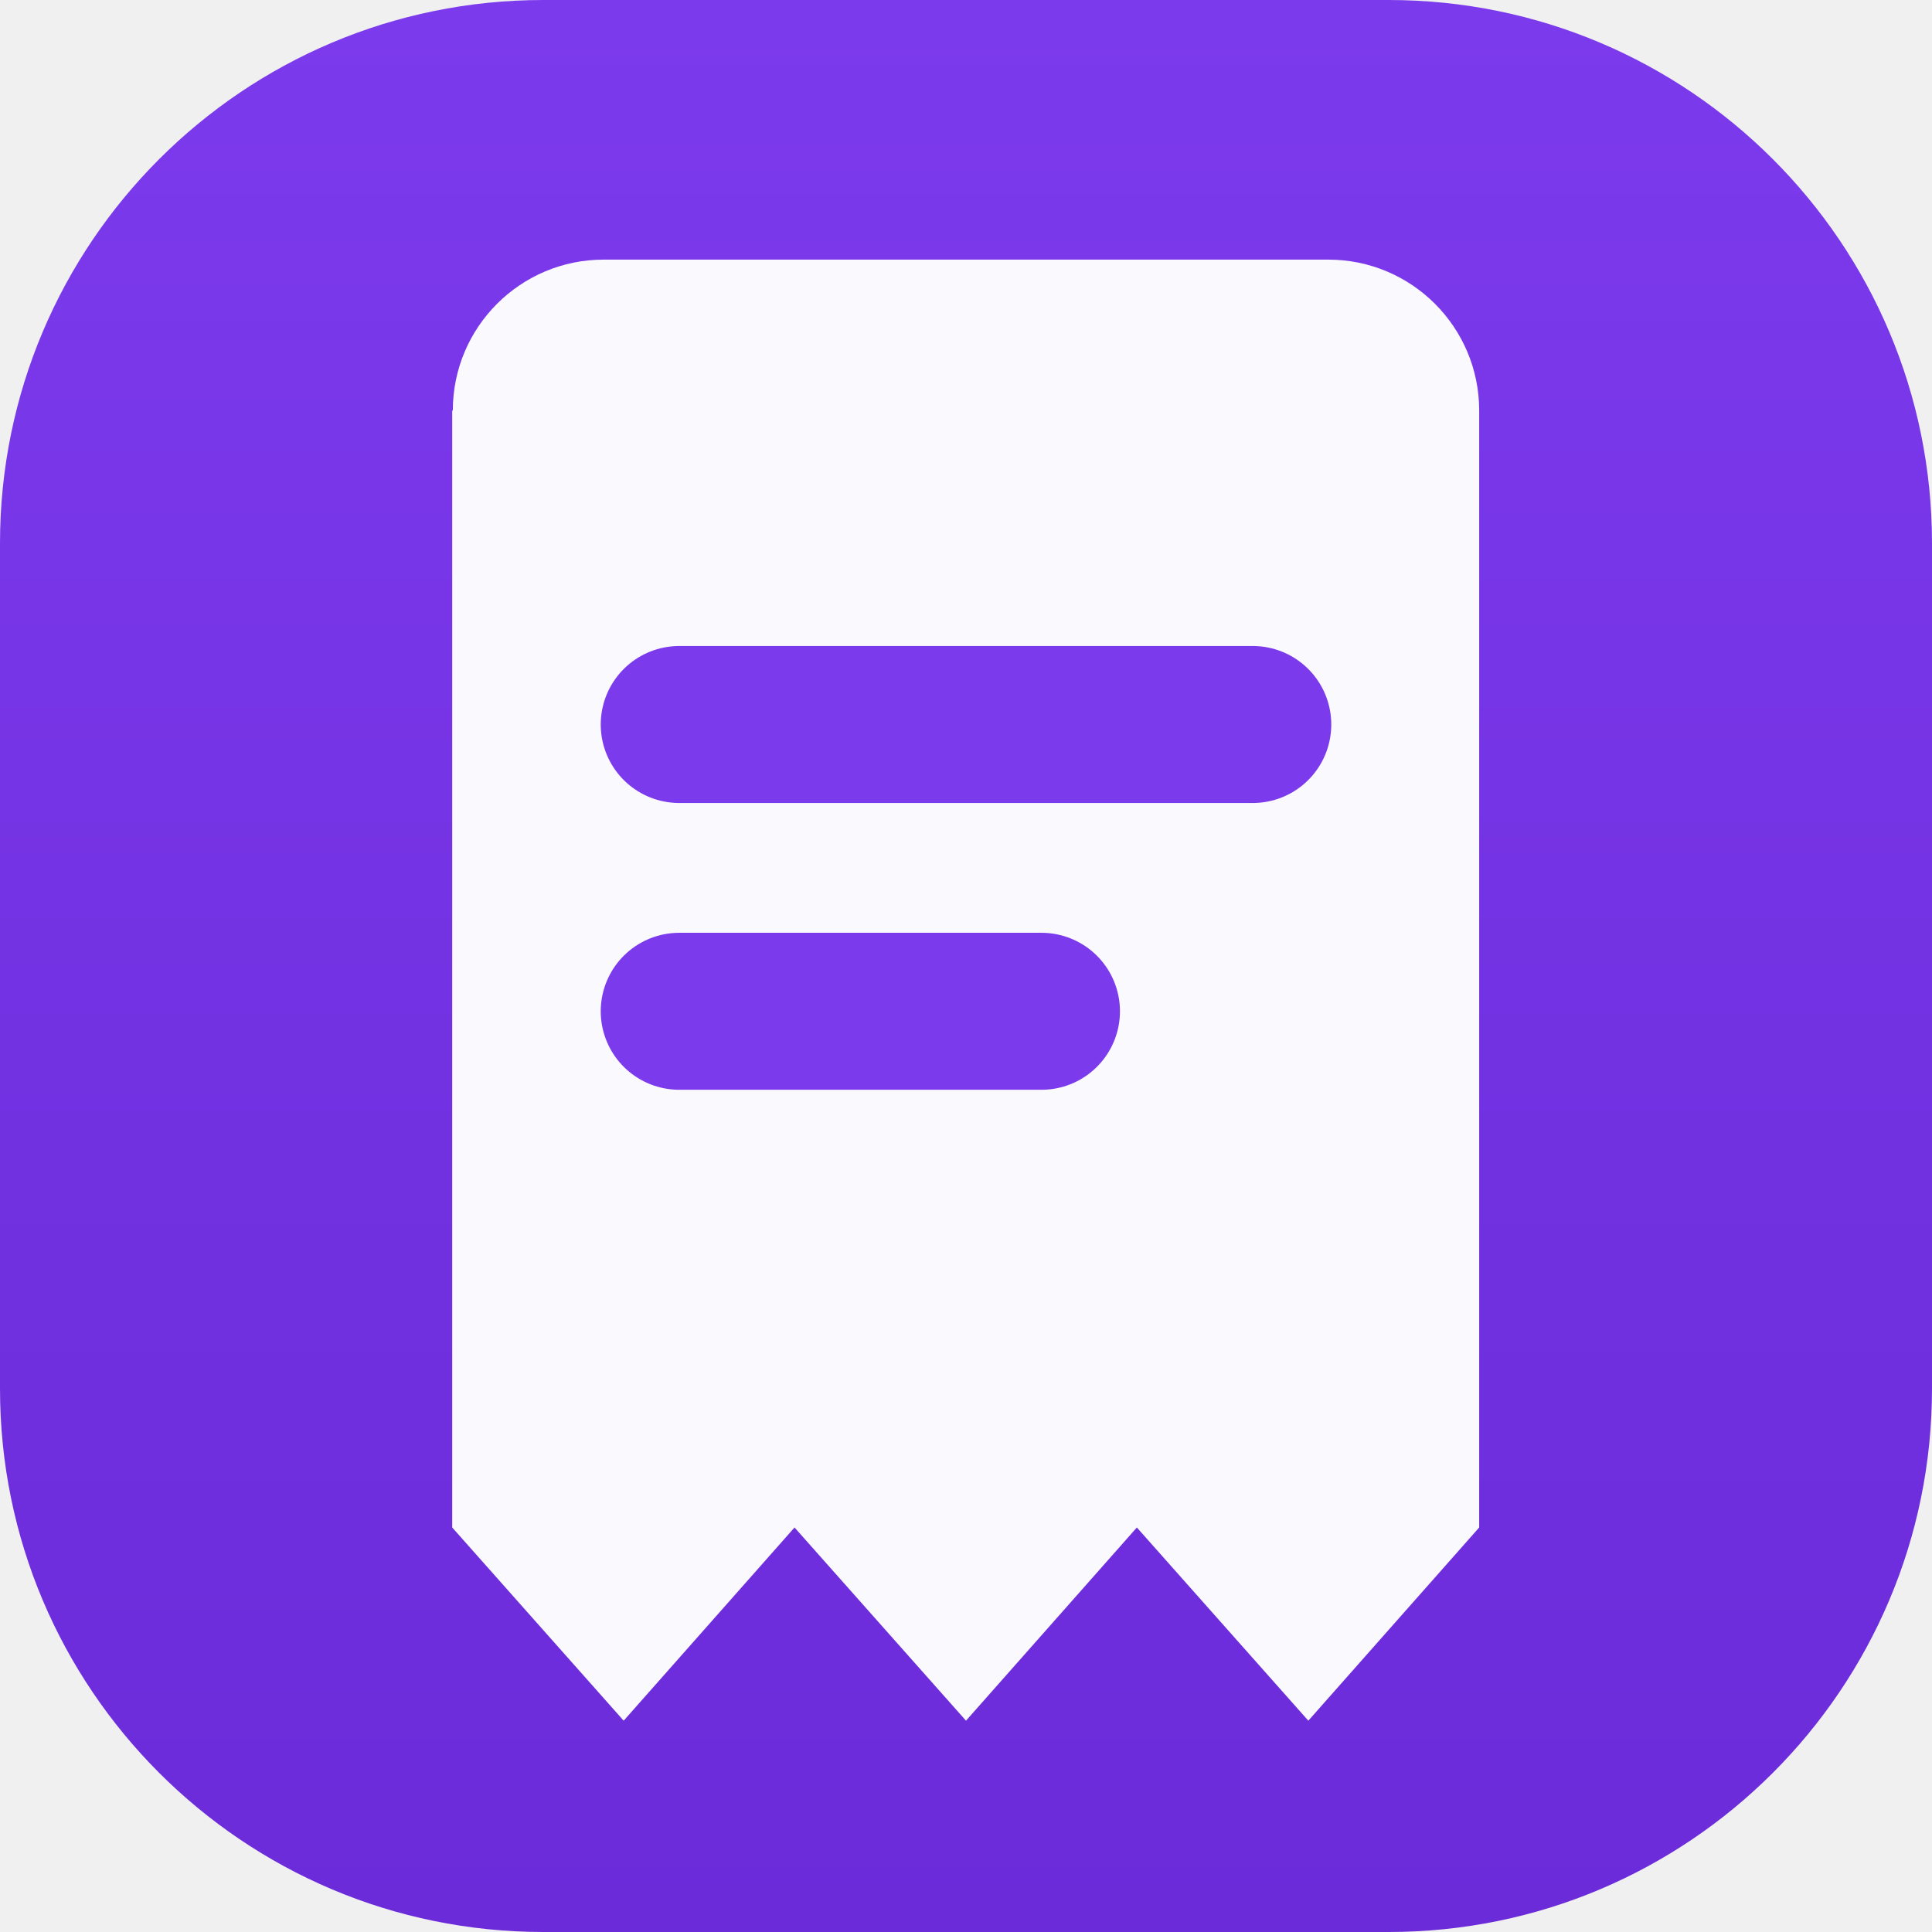
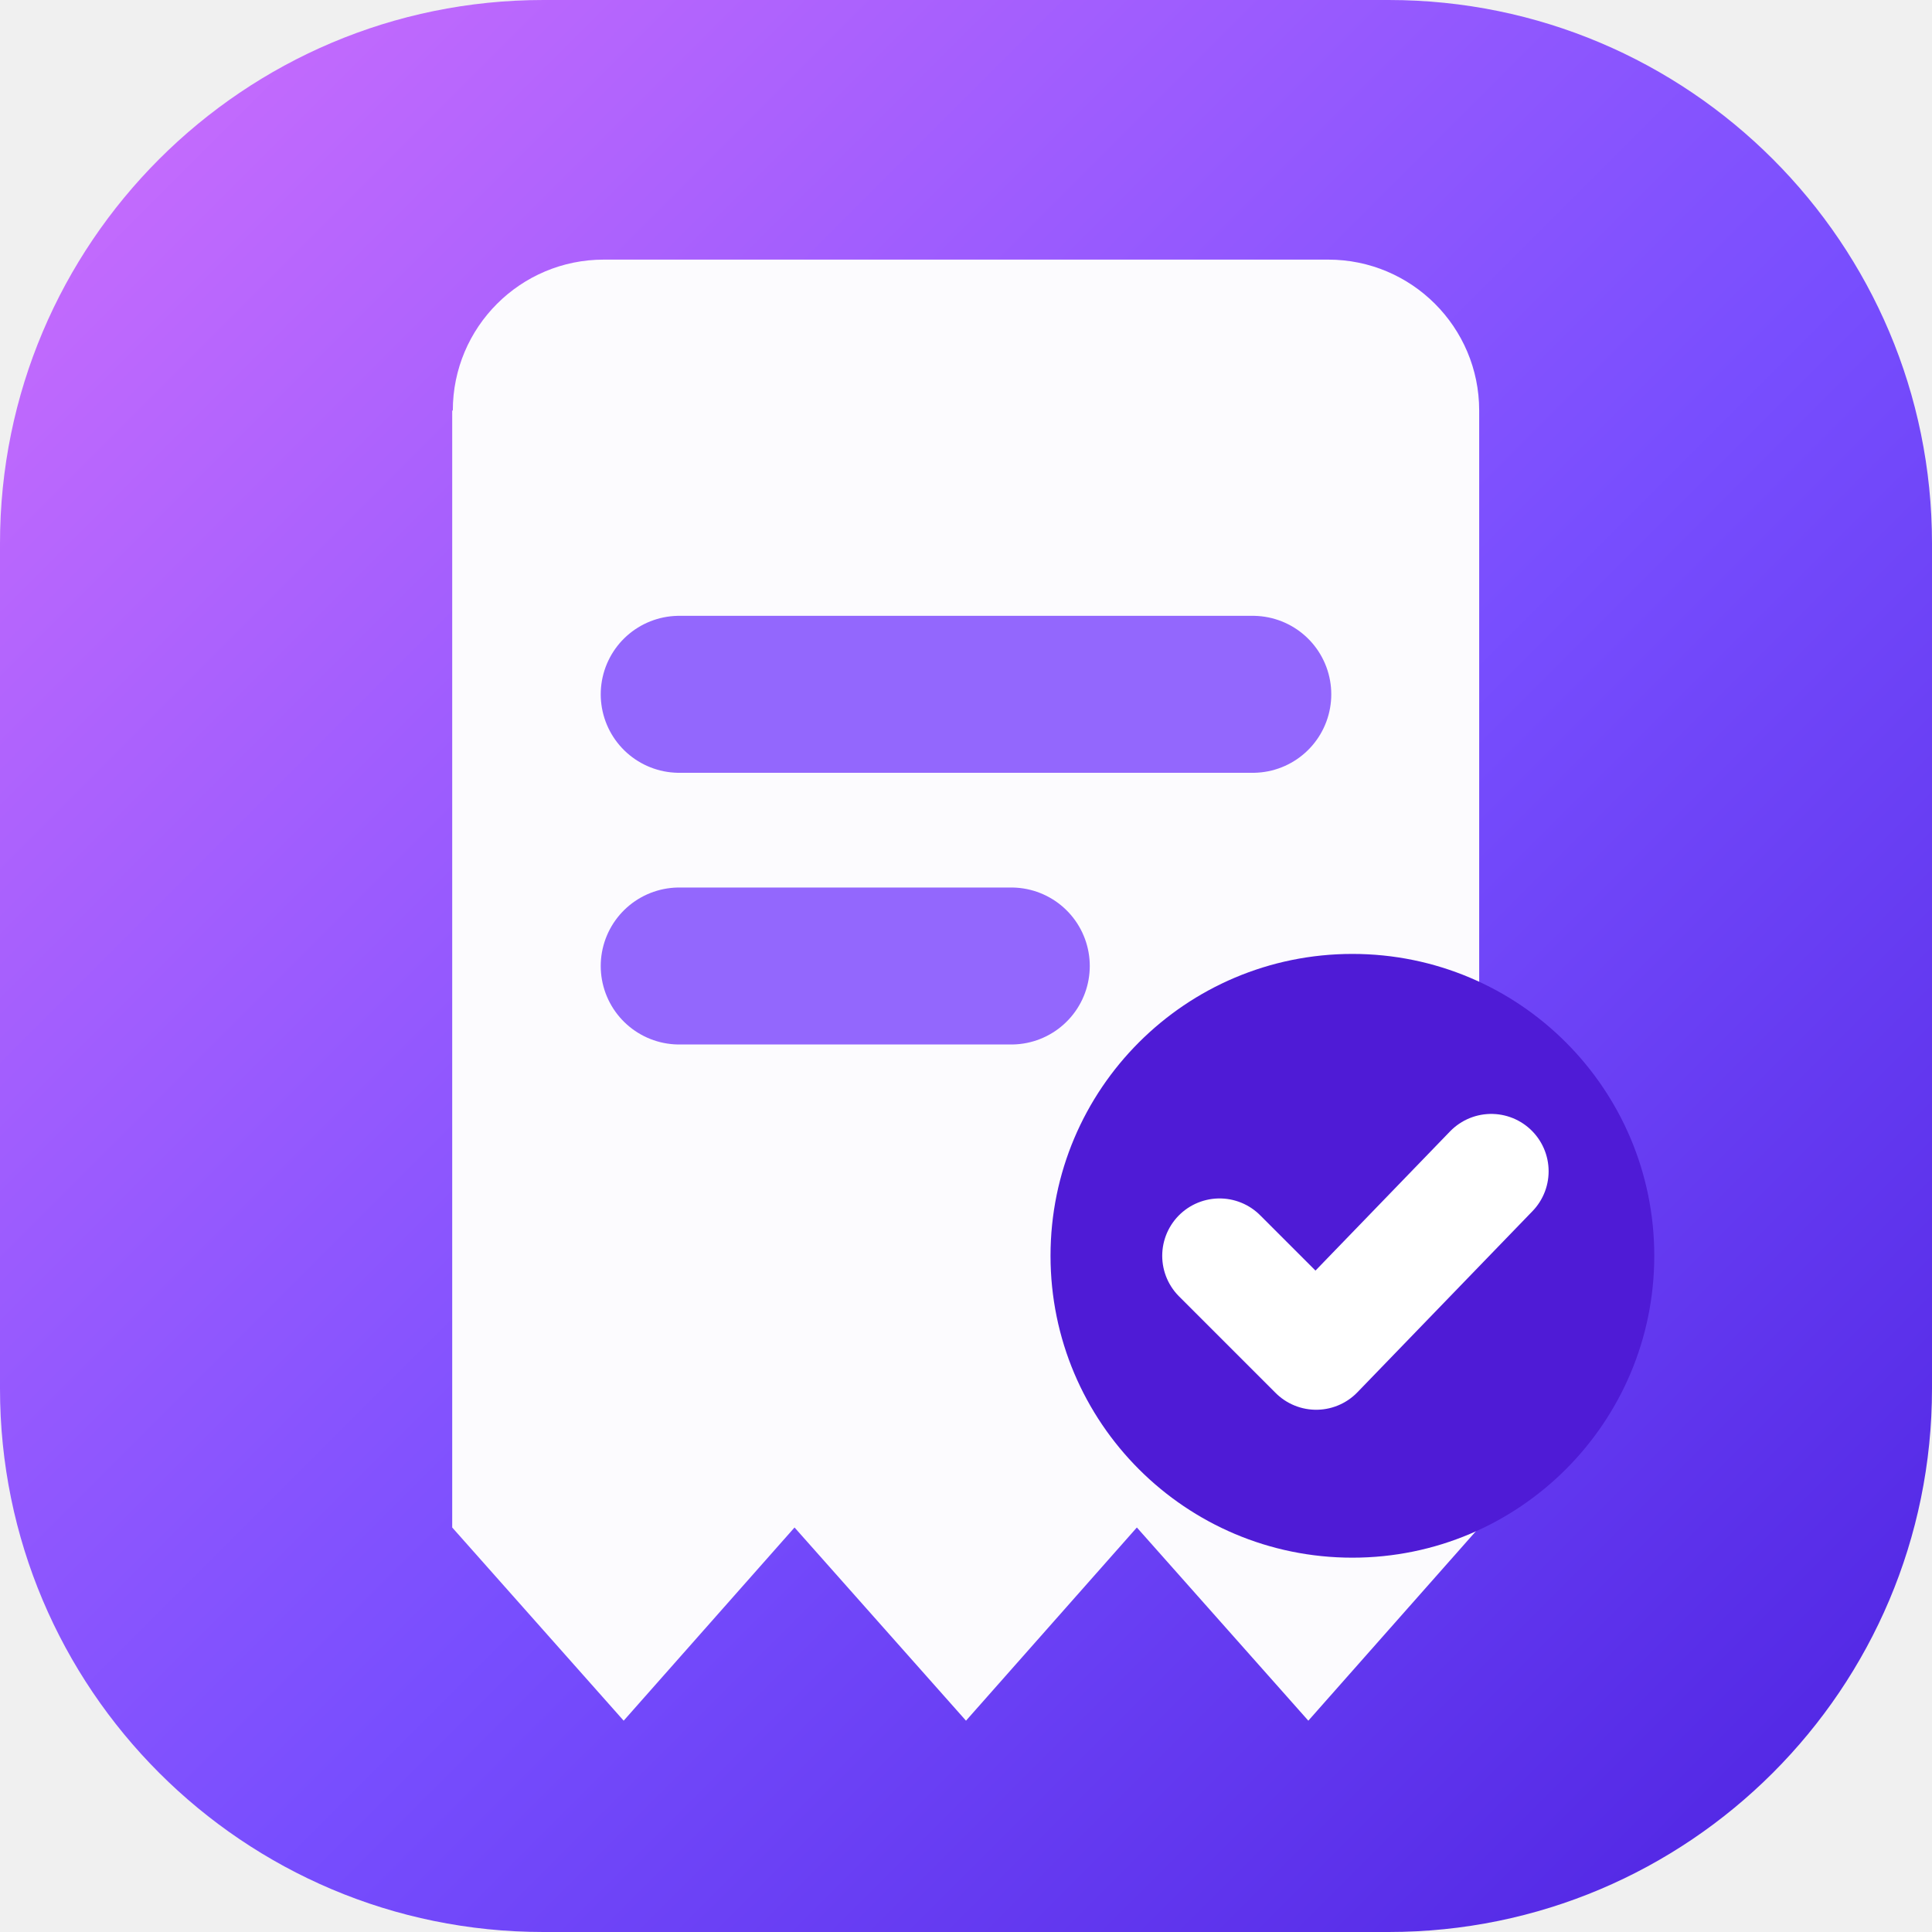
<svg xmlns="http://www.w3.org/2000/svg" viewBox="0 0 32 32" fill="none">
  <defs>
-     <linearGradient id="r" x1="0" y1="0" x2="0" y2="32" gradientUnits="userSpaceOnUse">
-       <stop stop-color="#7C3AED" />
-       <stop offset="1" stop-color="#6B2BD9" />
+     <linearGradient id="b" x1="0" y1="0" x2="32" y2="32" gradientUnits="userSpaceOnUse">
+       <stop stop-color="#CF6FFD" />
+       <stop offset="0.55" stop-color="#784EFE" />
+       <stop offset="1" stop-color="#4C21E0" />
    </linearGradient>
  </defs>
-   <rect width="32" height="32" rx="9" fill="url(#r)" />
-   <path d="M7.5 6.8A2.5 2.5 0 0 1 10 4.3h12A2.5 2.5 0 0 1 24.5 6.8v18.5l-2.83 3.2-2.84-3.2-2.83 3.2-2.84-3.2-2.83 3.2-2.84-3.2V6.8Z" fill="#FAF9FD" />
-   <path d="M11.25 12h9.5M11.25 16.75h6" stroke="#7C3AED" stroke-width="2.6" stroke-linecap="round" />
+   <rect width="32" height="32" rx="9" fill="url(#b)" />
+   <path d="M7.5 6.8A2.5 2.5 0 0 1 10 4.3h12A2.5 2.5 0 0 1 24.5 6.8v18.5l-2.83 3.2-2.84-3.2-2.83 3.2-2.84-3.2-2.83 3.2-2.84-3.2V6.8Z" fill="#FCFBFE" />
+   <path d="M11.25 11.5h9.5M11.25 16h5.5" stroke="#9367FD" stroke-width="2.6" stroke-linecap="round" />
+   <circle cx="22.4" cy="20.8" r="5" fill="#4F1BD6" />
+   <path d="M20.2 20.8l1.6 1.6 2.9-3" stroke="#FFFFFF" stroke-width="1.9" stroke-linecap="round" stroke-linejoin="round" />
</svg>
